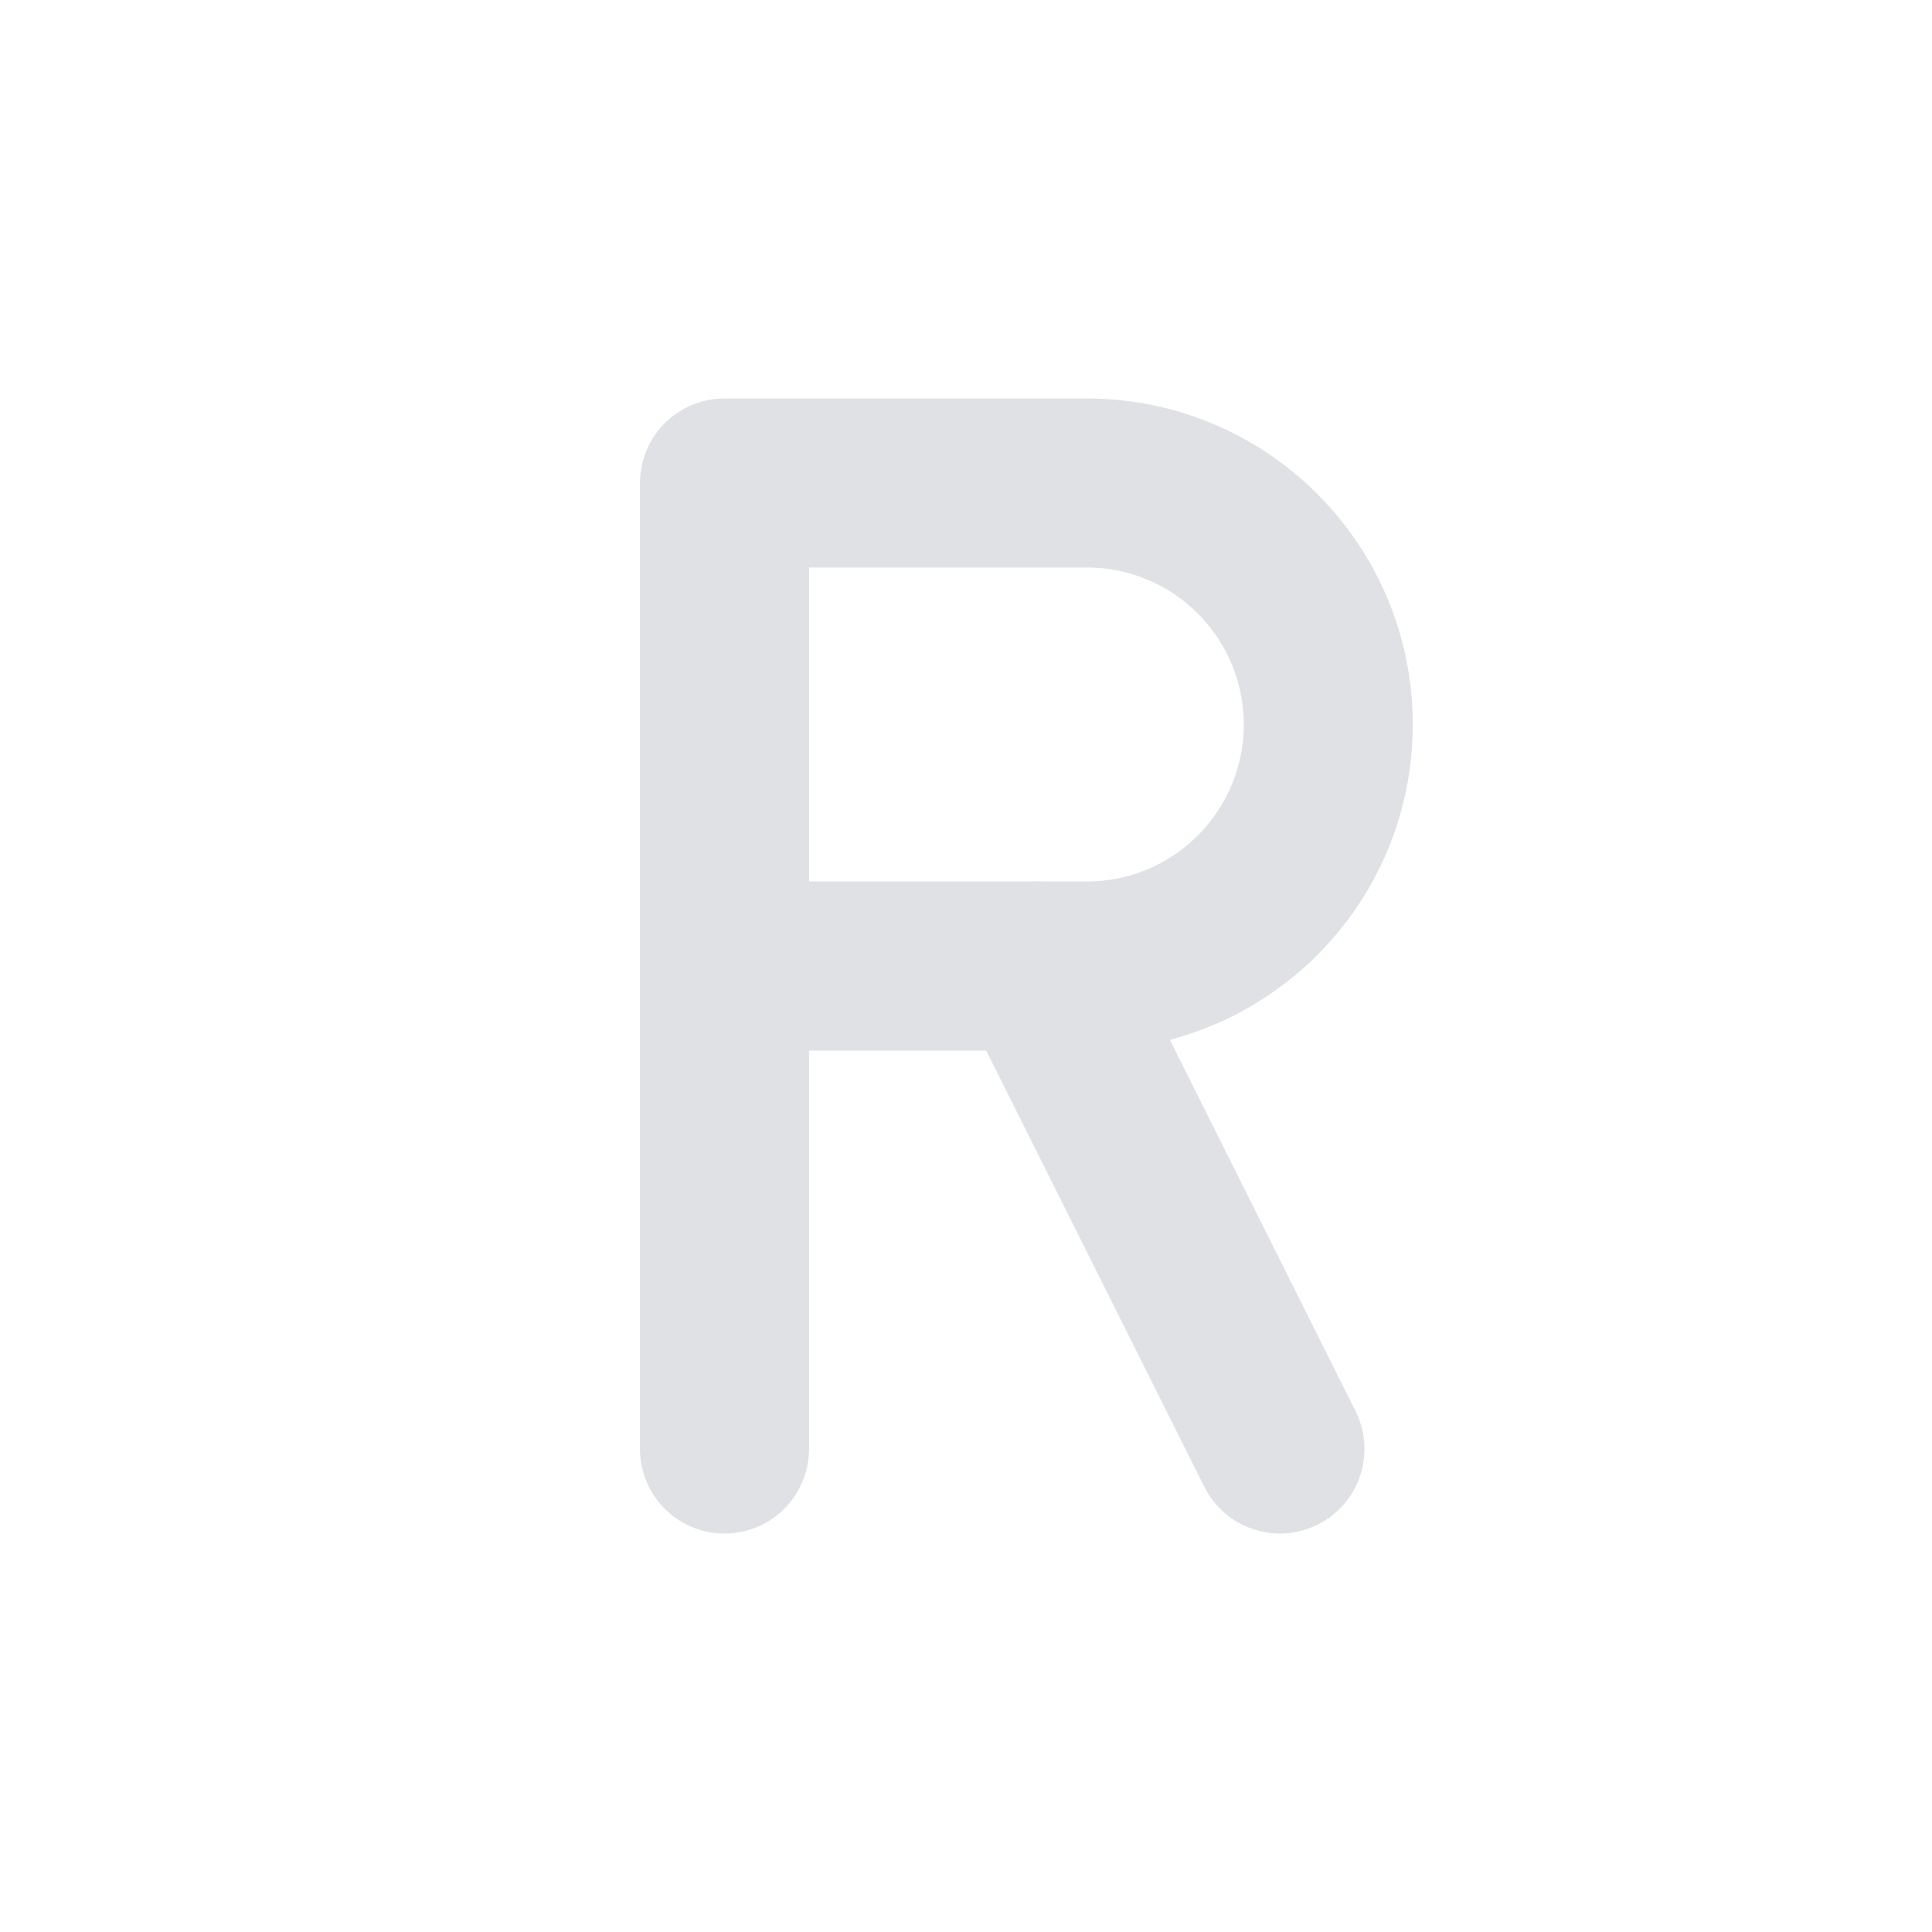
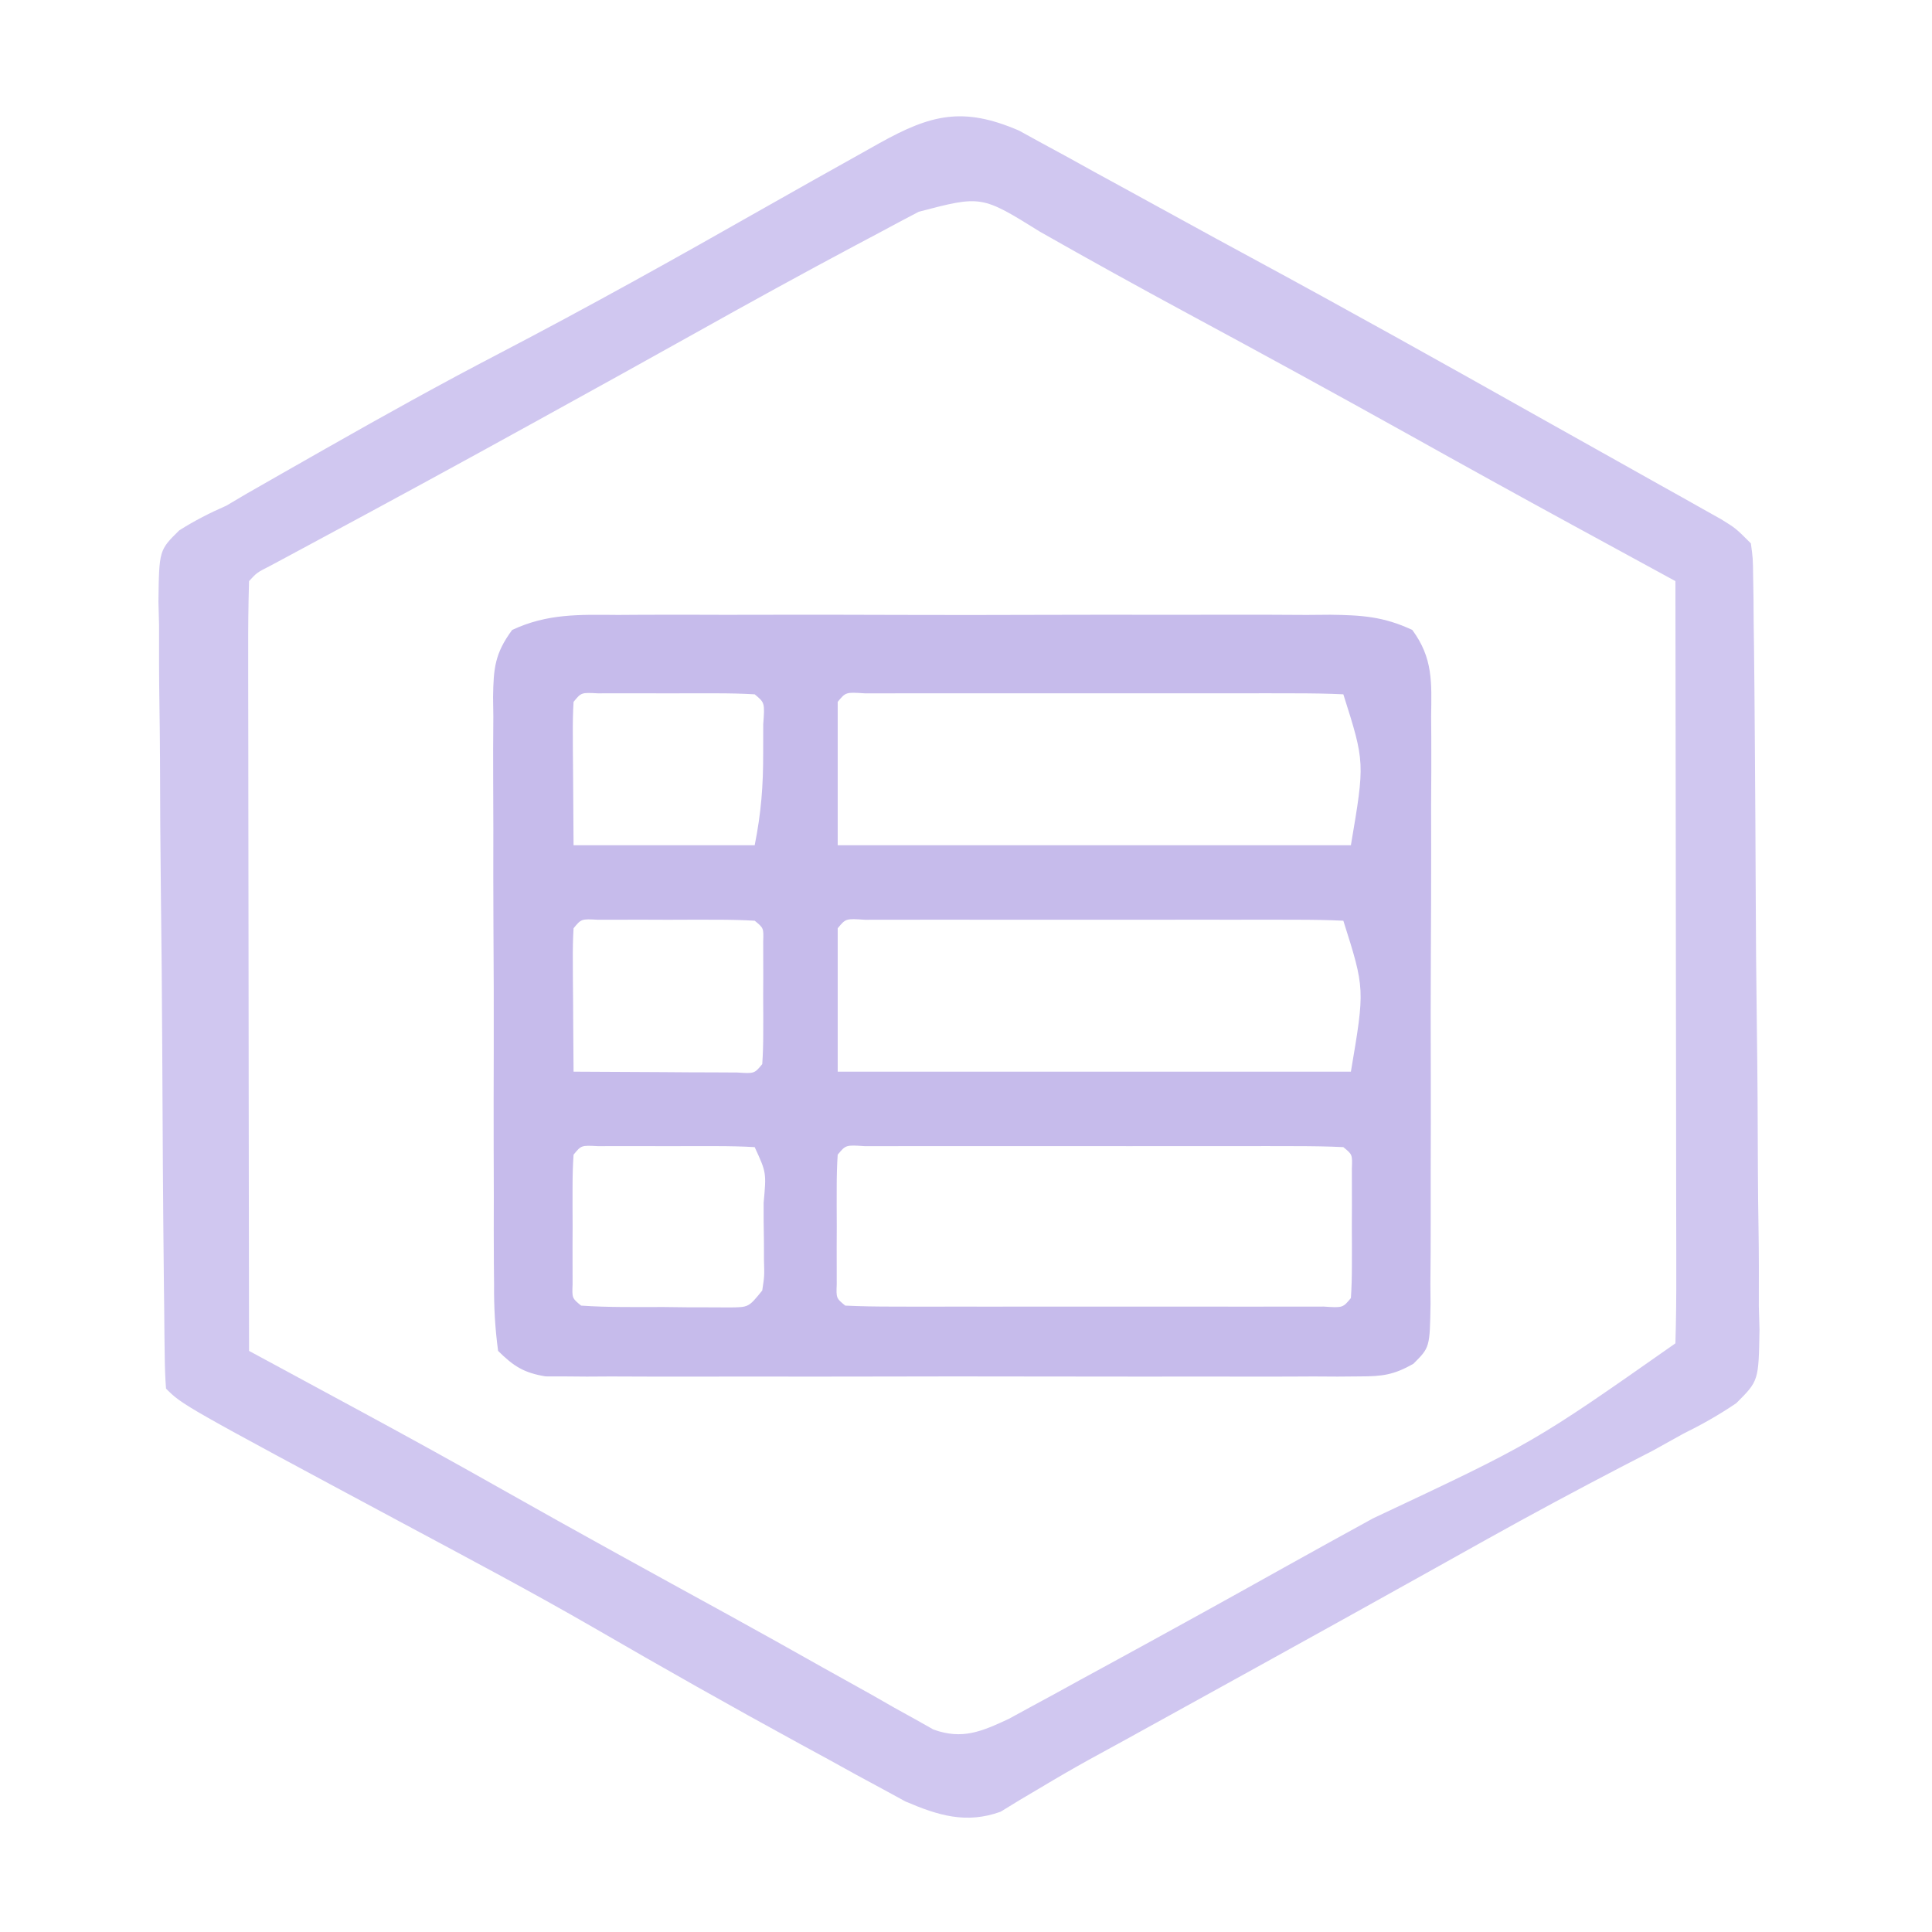
- <svg xmlns="http://www.w3.org/2000/svg" width="16" height="16" viewBox="0 0 16 16" fill="none" stroke="#DFE1E5" stroke-width="1.4" stroke-linecap="round" stroke-linejoin="round">
-   <path d="M6 12 V4 H9 A2 2 0 0 1 9 8 H6" />
-   <path d="M8.6 8 L10.6 12" />
+ <svg xmlns="http://www.w3.org/2000/svg" fill="#B0E7EE" width="16" height="16" viewBox="0 0 256 256">
+   <path d="M0 0 C1.495 0.82 1.495 0.82 3.019 1.657 C4.147 2.269 5.274 2.88 6.436 3.511 C7.64 4.178 8.843 4.845 10.047 5.512 C11.304 6.2 12.561 6.886 13.819 7.571 C16.355 8.954 18.887 10.343 21.417 11.737 C24.549 13.463 27.69 15.171 30.836 16.872 C43.563 23.759 56.194 30.815 68.804 37.912 C72.07 39.748 75.339 41.578 78.609 43.407 C80.713 44.588 82.818 45.769 84.922 46.95 C85.905 47.499 86.889 48.048 87.902 48.614 C88.804 49.122 89.707 49.63 90.636 50.153 C91.827 50.821 91.827 50.821 93.042 51.502 C94.984 52.7 94.984 52.7 96.984 54.7 C97.255 56.678 97.255 56.678 97.285 59.152 C97.301 60.089 97.317 61.025 97.333 61.99 C97.34 63.02 97.347 64.051 97.354 65.113 C97.369 66.196 97.384 67.279 97.399 68.395 C97.443 71.991 97.471 75.588 97.496 79.184 C97.505 80.411 97.515 81.637 97.524 82.9 C97.567 88.721 97.601 94.542 97.622 100.363 C97.644 106.411 97.69 112.458 97.773 118.506 C97.861 124.992 97.904 131.477 97.916 137.964 C97.928 140.438 97.954 142.911 97.997 145.385 C98.053 148.848 98.052 152.306 98.038 155.769 C98.067 156.792 98.096 157.814 98.126 158.868 C98.017 165.67 98.017 165.67 95.049 168.629 C92.752 170.187 90.472 171.473 87.984 172.7 C86.661 173.432 85.339 174.166 84.019 174.903 C82.697 175.59 81.373 176.272 80.047 176.95 C73.999 180.098 68 183.315 62.047 186.637 C61.293 187.058 60.539 187.478 59.763 187.911 C58.242 188.76 56.722 189.61 55.202 190.46 C51.695 192.421 48.184 194.373 44.672 196.325 C43.963 196.719 43.254 197.113 42.523 197.519 C35.038 201.676 27.543 205.813 20.047 209.95 C19.43 210.29 18.814 210.63 18.179 210.981 C17.273 211.481 17.273 211.481 16.348 211.991 C15.753 212.32 15.158 212.649 14.545 212.988 C12.797 213.95 11.045 214.906 9.293 215.862 C7.143 217.056 5.012 218.285 2.906 219.553 C1.961 220.112 1.016 220.671 0.043 221.247 C-0.77 221.745 -1.583 222.244 -2.42 222.758 C-6.974 224.411 -10.709 223.26 -15.048 221.4 C-16.05 220.853 -17.053 220.306 -18.086 219.743 C-19.22 219.131 -20.354 218.518 -21.522 217.887 C-22.728 217.221 -23.935 216.554 -25.141 215.887 C-26.39 215.206 -27.64 214.526 -28.891 213.847 C-38.11 208.819 -47.248 203.649 -56.332 198.384 C-64.623 193.599 -73.084 189.121 -81.52 184.599 C-110.84 168.876 -110.84 168.876 -113.016 166.7 C-113.129 165.257 -113.173 163.809 -113.19 162.361 C-113.203 161.425 -113.216 160.488 -113.229 159.523 C-113.243 157.97 -113.243 157.97 -113.256 156.385 C-113.269 155.3 -113.282 154.215 -113.296 153.098 C-113.415 142.42 -113.474 131.741 -113.522 121.062 C-113.552 114.33 -113.614 107.599 -113.7 100.867 C-113.772 95.038 -113.8 89.209 -113.814 83.38 C-113.826 80.9 -113.852 78.42 -113.892 75.94 C-113.946 72.47 -113.949 69.003 -113.94 65.533 C-113.967 64.505 -113.994 63.477 -114.022 62.419 C-113.933 55.603 -113.933 55.603 -111.266 52.978 C-109.228 51.687 -107.223 50.667 -105.016 49.7 C-104.138 49.181 -103.259 48.661 -102.354 48.126 C-101.587 47.688 -100.819 47.249 -100.028 46.798 C-99.162 46.303 -98.297 45.809 -97.406 45.299 C-96.514 44.792 -95.622 44.285 -94.703 43.762 C-93.768 43.23 -92.832 42.697 -91.868 42.148 C-84.288 37.839 -76.681 33.605 -68.946 29.579 C-57.085 23.397 -45.431 16.897 -33.806 10.284 C-29.469 7.822 -25.121 5.381 -20.766 2.95 C-20.021 2.532 -19.277 2.113 -18.51 1.682 C-11.683 -2.121 -7.434 -3.205 0 0 Z M-13.27 10.755 C-14.114 11.199 -14.958 11.643 -15.828 12.101 C-16.736 12.587 -17.643 13.074 -18.578 13.575 C-19.526 14.077 -20.473 14.58 -21.449 15.098 C-28.651 18.932 -35.796 22.863 -42.914 26.848 C-49.309 30.429 -55.725 33.971 -62.141 37.512 C-63.064 38.022 -63.064 38.022 -64.006 38.543 C-73.929 44.022 -83.881 49.442 -93.868 54.803 C-94.798 55.304 -95.729 55.805 -96.688 56.321 C-97.503 56.759 -98.319 57.196 -99.159 57.647 C-100.969 58.565 -100.969 58.565 -102.016 59.7 C-102.111 62.866 -102.141 66.01 -102.129 69.177 C-102.13 70.172 -102.13 71.167 -102.13 72.192 C-102.129 75.498 -102.121 78.804 -102.114 82.11 C-102.112 84.396 -102.11 86.681 -102.109 88.966 C-102.105 94.995 -102.096 101.023 -102.085 107.052 C-102.074 113.198 -102.07 119.345 -102.065 125.491 C-102.054 137.561 -102.037 149.63 -102.016 161.7 C-101.329 162.071 -100.642 162.442 -99.935 162.825 C-96.788 164.526 -93.642 166.228 -90.496 167.93 C-89.416 168.514 -88.336 169.098 -87.223 169.7 C-80.907 173.118 -74.622 176.582 -68.373 180.12 C-58.496 185.708 -48.546 191.163 -38.598 196.622 C-34.378 198.941 -30.179 201.293 -25.985 203.657 C-23.828 204.859 -21.672 206.061 -19.516 207.262 C-18.526 207.829 -17.536 208.395 -16.516 208.978 C-15.139 209.74 -15.139 209.74 -13.735 210.516 C-12.543 211.188 -12.543 211.188 -11.326 211.874 C-7.478 213.25 -4.948 212.133 -1.347 210.46 C-0.399 209.942 0.55 209.425 1.527 208.891 C3.123 208.026 3.123 208.026 4.751 207.144 C6.444 206.213 6.444 206.213 8.172 205.262 C9.357 204.617 10.542 203.971 11.727 203.326 C15.151 201.461 18.569 199.582 21.984 197.7 C22.812 197.244 23.64 196.788 24.493 196.318 C28.011 194.375 31.523 192.419 35.031 190.458 C38.99 188.247 42.962 186.061 46.937 183.88 C68.194 173.886 68.194 173.886 86.984 160.7 C87.079 157.564 87.11 154.451 87.098 151.315 C87.098 149.837 87.098 149.837 87.098 148.329 C87.097 145.056 87.09 141.782 87.082 138.509 C87.08 136.246 87.078 133.983 87.077 131.719 C87.074 125.75 87.064 119.781 87.053 113.812 C87.043 107.726 87.038 101.639 87.033 95.553 C87.022 83.602 87.005 71.651 86.984 59.7 C86.355 59.357 85.727 59.015 85.079 58.662 C82.197 57.091 79.316 55.521 76.435 53.95 C75.446 53.411 74.457 52.872 73.438 52.317 C66.14 48.337 58.866 44.317 51.609 40.262 C41.882 34.842 32.115 29.501 22.314 24.217 C15.771 20.683 9.266 17.09 2.802 13.413 C-4.963 8.584 -4.963 8.584 -13.27 10.755 Z " transform="translate(135.0159,17.30005)" style="fill: #D0C7F0;" />
+   <path d="M0 0 C1.095 -0.007 2.19 -0.014 3.318 -0.021 C6.935 -0.039 10.552 -0.027 14.17 -0.014 C16.684 -0.016 19.199 -0.02 21.713 -0.025 C26.982 -0.031 32.251 -0.023 37.52 -0.004 C43.606 0.018 49.691 0.011 55.776 -0.011 C61.638 -0.032 67.5 -0.029 73.362 -0.018 C75.854 -0.015 78.345 -0.018 80.836 -0.028 C84.317 -0.038 87.797 -0.022 91.277 0 C92.308 -0.008 93.339 -0.016 94.401 -0.025 C98.561 0.025 101.481 0.209 105.278 1.991 C108.035 5.735 107.832 8.917 107.77 13.461 C107.777 14.364 107.784 15.267 107.791 16.197 C107.808 19.181 107.789 22.163 107.768 25.146 C107.768 27.219 107.771 29.291 107.775 31.363 C107.778 35.705 107.763 40.047 107.736 44.388 C107.701 49.96 107.708 55.53 107.726 61.101 C107.737 65.38 107.728 69.658 107.713 73.936 C107.708 75.99 107.708 78.045 107.714 80.099 C107.72 82.968 107.7 85.835 107.672 88.703 C107.679 89.556 107.685 90.408 107.692 91.287 C107.598 97.062 107.598 97.062 105.408 99.235 C102.801 100.709 101.296 100.895 98.319 100.899 C97.351 100.907 96.384 100.915 95.387 100.924 C93.805 100.915 93.805 100.915 92.191 100.906 C90.518 100.914 90.518 100.914 88.81 100.922 C85.117 100.935 81.425 100.926 77.732 100.916 C75.169 100.918 72.606 100.921 70.043 100.925 C64.67 100.929 59.297 100.923 53.923 100.909 C47.713 100.892 41.504 100.898 35.294 100.914 C29.317 100.929 23.34 100.928 17.363 100.919 C14.821 100.917 12.279 100.919 9.737 100.926 C6.186 100.934 2.636 100.922 -0.914 100.906 C-1.969 100.912 -3.023 100.918 -4.11 100.924 C-5.561 100.911 -5.561 100.911 -7.041 100.899 C-7.881 100.897 -8.72 100.896 -9.584 100.895 C-12.445 100.421 -13.81 99.554 -15.861 97.518 C-16.268 94.462 -16.418 91.763 -16.395 88.703 C-16.403 87.802 -16.412 86.901 -16.421 85.973 C-16.444 82.989 -16.437 80.006 -16.428 77.021 C-16.433 74.95 -16.439 72.879 -16.447 70.808 C-16.457 66.464 -16.452 62.121 -16.438 57.777 C-16.421 52.207 -16.444 46.638 -16.479 41.068 C-16.501 36.789 -16.5 32.511 -16.491 28.233 C-16.491 26.179 -16.498 24.126 -16.512 22.072 C-16.53 19.201 -16.515 16.332 -16.492 13.461 C-16.504 12.611 -16.516 11.76 -16.528 10.884 C-16.466 7.072 -16.302 5.116 -14.001 1.991 C-9.341 -0.196 -5.089 -0.04 0 0 Z M-5.861 11.518 C-5.948 12.933 -5.968 14.353 -5.959 15.771 C-5.956 16.54 -5.954 17.309 -5.951 18.102 C-5.942 19.085 -5.933 20.067 -5.924 21.08 C-5.903 24.194 -5.883 27.309 -5.861 30.518 C2.059 30.518 9.979 30.518 18.139 30.518 C19.002 26.2 19.273 22.634 19.264 18.268 C19.266 17.025 19.269 15.782 19.271 14.502 C19.48 11.634 19.48 11.634 18.139 10.518 C16.443 10.418 14.743 10.387 13.045 10.385 C12.015 10.383 10.985 10.382 9.924 10.381 C8.84 10.385 7.756 10.389 6.639 10.393 C5.013 10.387 5.013 10.387 3.354 10.381 C2.324 10.382 1.294 10.383 0.232 10.385 C-1.196 10.386 -1.196 10.386 -2.652 10.388 C-4.836 10.271 -4.836 10.271 -5.861 11.518 Z M29.139 11.518 C29.139 17.788 29.139 24.058 29.139 30.518 C51.579 30.518 74.019 30.518 97.139 30.518 C98.999 19.54 98.999 19.54 96.139 10.518 C94.089 10.418 92.035 10.39 89.982 10.388 C88.664 10.385 87.346 10.382 85.988 10.379 C84.538 10.38 83.089 10.382 81.639 10.385 C80.163 10.384 78.687 10.383 77.211 10.382 C74.114 10.38 71.017 10.383 67.92 10.387 C63.942 10.393 59.963 10.39 55.985 10.384 C52.936 10.38 49.887 10.381 46.839 10.384 C45.371 10.384 43.904 10.384 42.437 10.381 C40.389 10.379 38.342 10.383 36.295 10.388 C35.128 10.389 33.96 10.39 32.758 10.391 C30.212 10.22 30.212 10.22 29.139 11.518 Z M-5.861 41.518 C-5.948 42.933 -5.968 44.353 -5.959 45.771 C-5.956 46.625 -5.953 47.479 -5.949 48.359 C-5.941 49.257 -5.932 50.155 -5.924 51.08 C-5.919 51.982 -5.915 52.883 -5.91 53.812 C-5.898 56.048 -5.882 58.283 -5.861 60.518 C-1.882 60.546 2.097 60.564 6.076 60.58 C7.781 60.593 7.781 60.593 9.52 60.605 C10.599 60.609 11.679 60.612 12.791 60.615 C13.791 60.62 14.791 60.626 15.822 60.631 C18.101 60.779 18.101 60.779 19.139 59.518 C19.237 58.187 19.269 56.852 19.271 55.518 C19.273 54.713 19.274 53.909 19.275 53.08 C19.27 51.812 19.27 51.812 19.264 50.518 C19.268 49.672 19.271 48.826 19.275 47.955 C19.273 46.749 19.273 46.749 19.271 45.518 C19.27 44.775 19.269 44.033 19.268 43.268 C19.328 41.489 19.328 41.489 18.139 40.518 C16.443 40.418 14.743 40.387 13.045 40.385 C12.015 40.383 10.985 40.382 9.924 40.381 C8.84 40.385 7.756 40.389 6.639 40.393 C5.013 40.387 5.013 40.387 3.354 40.381 C2.324 40.382 1.294 40.383 0.232 40.385 C-1.196 40.386 -1.196 40.386 -2.652 40.388 C-4.836 40.271 -4.836 40.271 -5.861 41.518 Z M29.139 41.518 C29.139 47.788 29.139 54.058 29.139 60.518 C51.579 60.518 74.019 60.518 97.139 60.518 C98.999 49.54 98.999 49.54 96.139 40.518 C94.089 40.418 92.035 40.39 89.982 40.388 C88.664 40.385 87.346 40.382 85.988 40.379 C84.538 40.38 83.089 40.382 81.639 40.385 C80.163 40.384 78.687 40.383 77.211 40.382 C74.114 40.38 71.017 40.383 67.92 40.387 C63.942 40.393 59.963 40.39 55.985 40.384 C52.936 40.38 49.887 40.381 46.839 40.384 C45.371 40.384 43.904 40.384 42.437 40.381 C40.389 40.379 38.342 40.383 36.295 40.388 C35.128 40.389 33.96 40.39 32.758 40.391 C30.212 40.22 30.212 40.22 29.139 41.518 Z M-5.861 71.518 C-5.96 72.921 -5.992 74.329 -5.994 75.736 C-5.995 76.586 -5.997 77.435 -5.998 78.311 C-5.994 79.204 -5.99 80.097 -5.986 81.018 C-5.99 81.911 -5.994 82.804 -5.998 83.725 C-5.997 84.574 -5.995 85.424 -5.994 86.299 C-5.993 87.083 -5.992 87.868 -5.991 88.676 C-6.062 90.535 -6.062 90.535 -4.861 91.518 C-1.222 91.769 2.43 91.703 6.076 91.705 C7.104 91.717 8.132 91.73 9.191 91.742 C10.173 91.744 11.155 91.746 12.166 91.748 C13.523 91.754 13.523 91.754 14.908 91.76 C17.343 91.731 17.343 91.731 19.139 89.518 C19.431 87.598 19.431 87.598 19.369 85.42 C19.367 84.619 19.365 83.818 19.363 82.992 C19.351 82.155 19.339 81.318 19.326 80.455 C19.326 79.614 19.325 78.773 19.324 77.906 C19.692 73.892 19.692 73.892 18.139 70.518 C16.443 70.418 14.743 70.387 13.045 70.385 C12.015 70.383 10.985 70.382 9.924 70.381 C8.84 70.385 7.756 70.389 6.639 70.393 C5.013 70.387 5.013 70.387 3.354 70.381 C2.324 70.382 1.294 70.383 0.232 70.385 C-1.196 70.386 -1.196 70.386 -2.652 70.388 C-4.836 70.271 -4.836 70.271 -5.861 71.518 Z M29.139 71.518 C29.04 72.921 29.008 74.329 29.006 75.736 C29.005 76.586 29.003 77.435 29.002 78.311 C29.006 79.204 29.01 80.097 29.014 81.018 C29.01 81.911 29.006 82.804 29.002 83.725 C29.003 84.574 29.005 85.424 29.006 86.299 C29.007 87.083 29.008 87.868 29.009 88.676 C28.938 90.535 28.938 90.535 30.139 91.518 C32.189 91.617 34.242 91.646 36.295 91.647 C37.613 91.65 38.931 91.653 40.289 91.657 C41.739 91.655 43.189 91.653 44.639 91.65 C46.115 91.651 47.59 91.652 49.066 91.653 C52.163 91.655 55.26 91.653 58.357 91.648 C62.336 91.642 66.314 91.646 70.292 91.652 C73.341 91.655 76.39 91.654 79.439 91.651 C80.906 91.651 82.373 91.652 83.841 91.654 C85.888 91.656 87.935 91.652 89.982 91.647 C91.15 91.646 92.317 91.645 93.52 91.645 C96.065 91.815 96.065 91.815 97.139 90.518 C97.237 89.114 97.269 87.706 97.271 86.299 C97.273 85.449 97.274 84.6 97.275 83.725 C97.272 82.831 97.268 81.938 97.264 81.018 C97.268 80.124 97.271 79.231 97.275 78.311 C97.274 77.461 97.273 76.612 97.271 75.736 C97.27 74.56 97.27 74.56 97.268 73.359 C97.34 71.5 97.34 71.5 96.139 70.518 C94.089 70.418 92.035 70.39 89.982 70.388 C88.664 70.385 87.346 70.382 85.988 70.379 C84.538 70.38 83.089 70.382 81.639 70.385 C80.163 70.384 78.687 70.383 77.211 70.382 C74.114 70.38 71.017 70.383 67.92 70.387 C63.942 70.393 59.963 70.39 55.985 70.384 C52.936 70.38 49.887 70.381 46.839 70.384 C45.371 70.384 43.904 70.384 42.437 70.381 C40.389 70.379 38.342 70.383 36.295 70.388 C35.128 70.389 33.96 70.39 32.758 70.391 C30.212 70.22 30.212 70.22 29.139 71.518 Z " transform="translate(81.86133,81.48242)" style="fill: #C6BBEB;" />
</svg>
